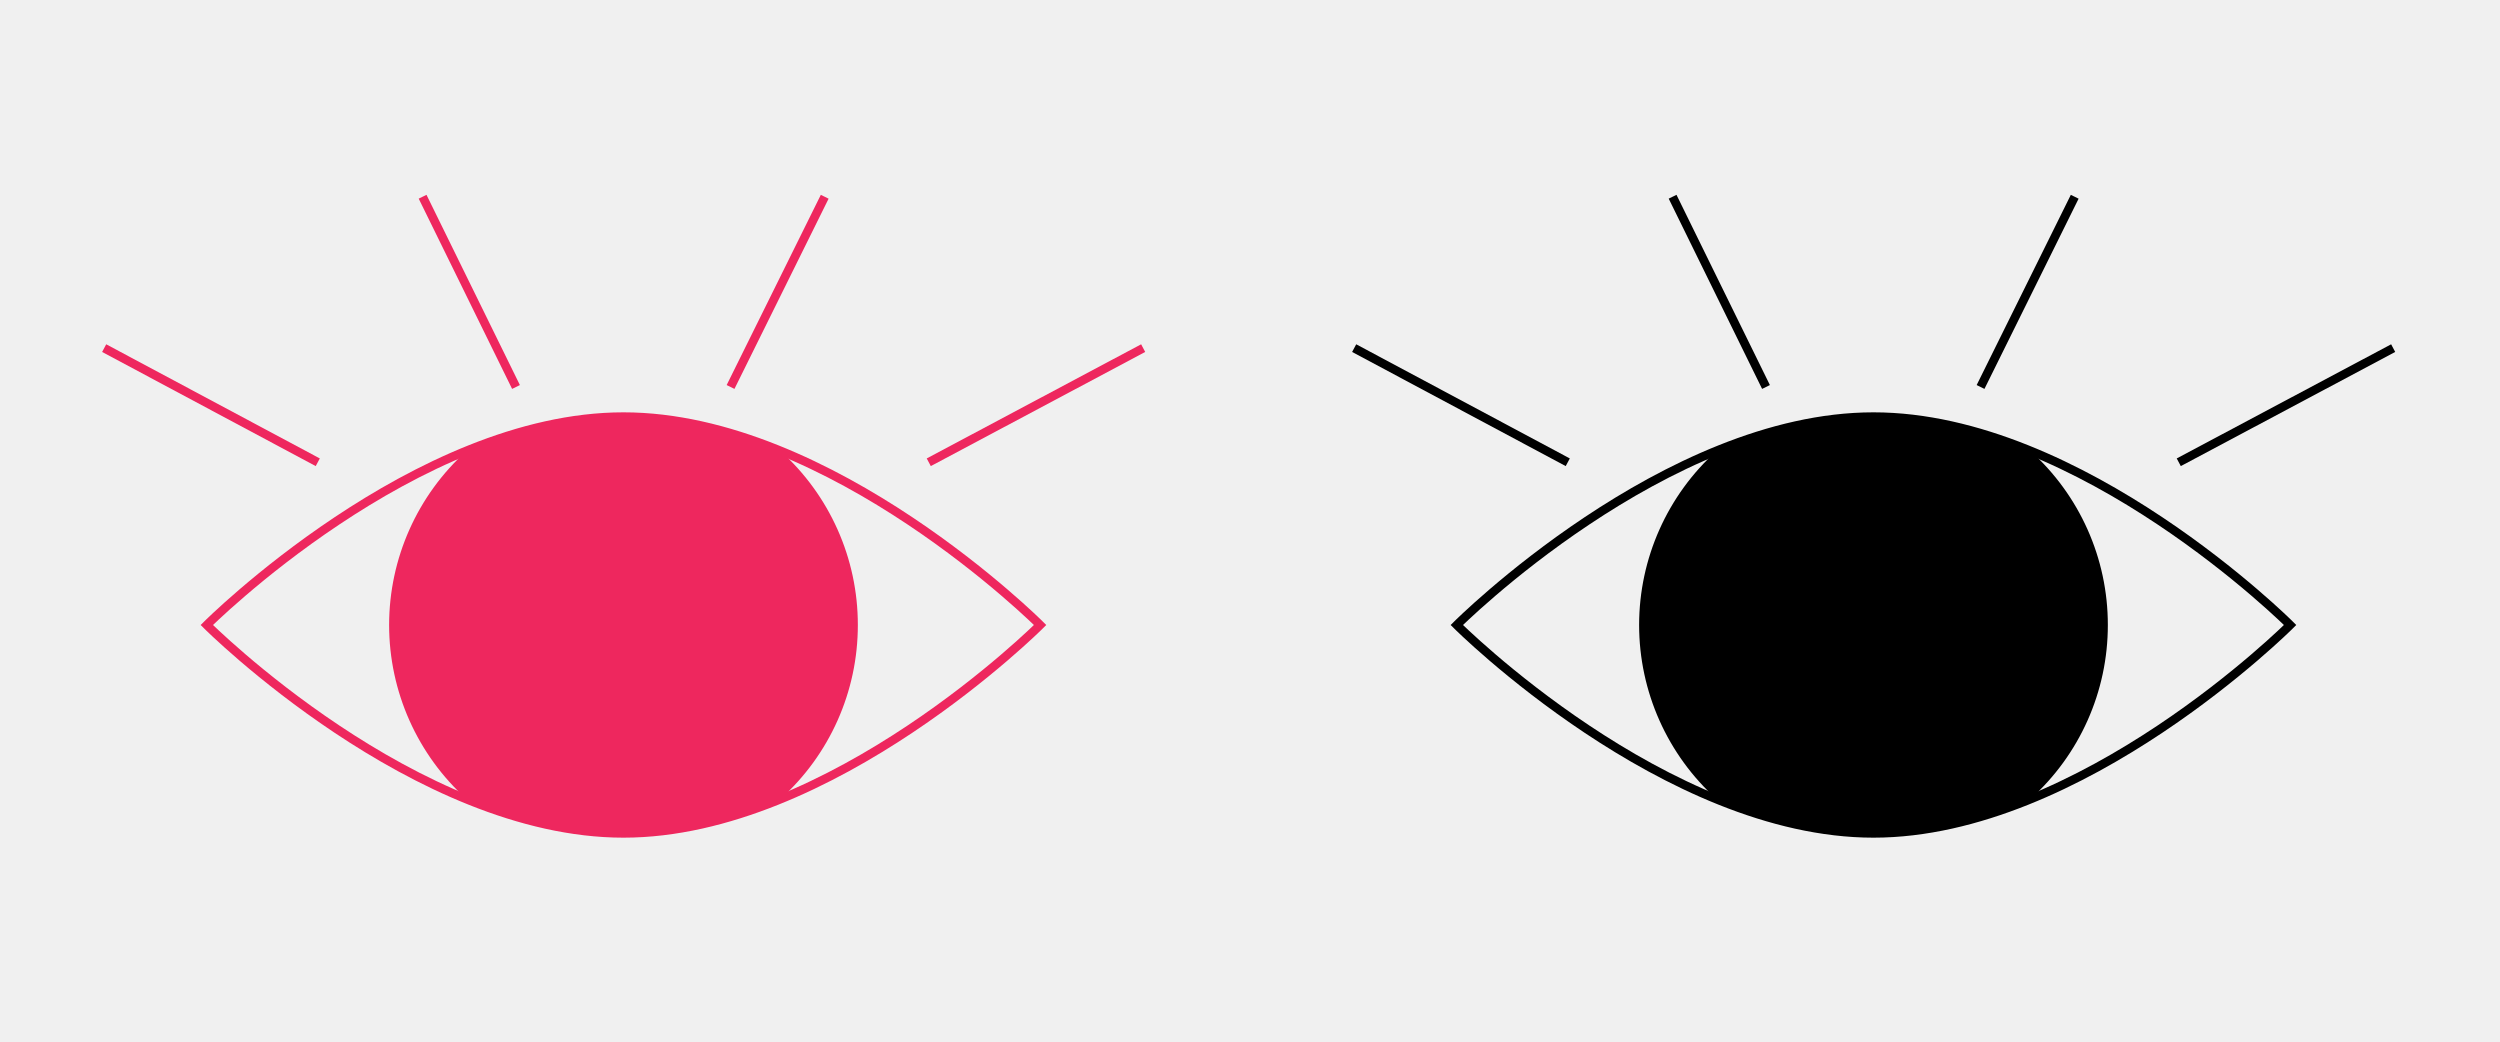
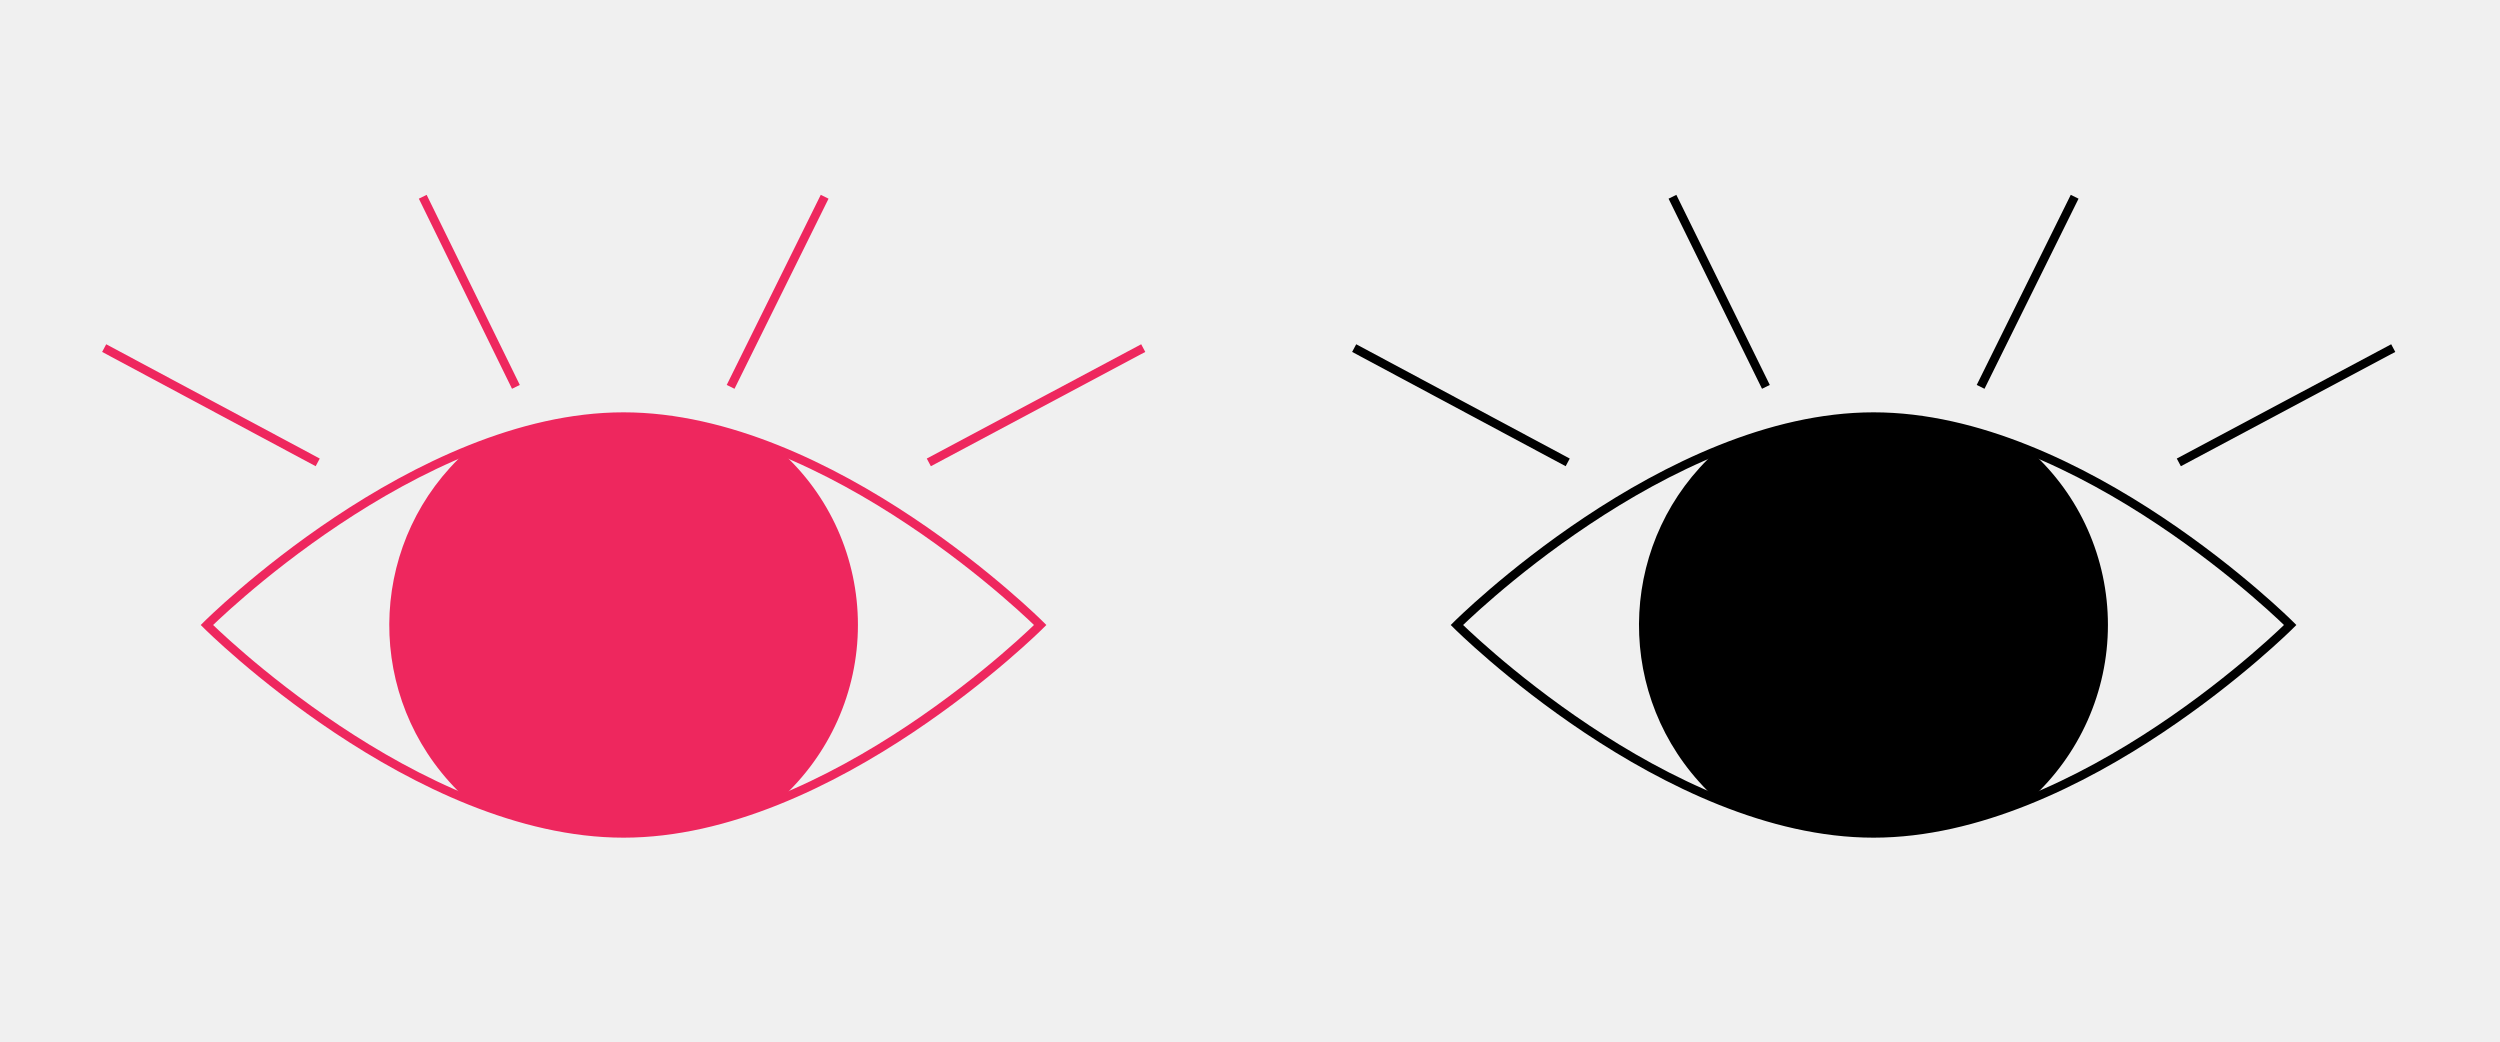
- <svg xmlns="http://www.w3.org/2000/svg" viewBox="0 0 864 360">
-   <defs>
-     <style>.cls-1,.cls-4,.cls-6{fill:#fff;}.cls-1{opacity:0;}.cls-2{fill:#ee275e;}.cls-3,.cls-5{fill:none;}.cls-3,.cls-4{stroke:#ee275e;}.cls-3,.cls-4,.cls-5,.cls-6{stroke-miterlimit:10;stroke-width:3px;}.cls-5,.cls-6{stroke:#000;}</style>
-   </defs>
-   <g id="Layer_2" data-name="Layer 2">
-     <g id="Layer_1-2" data-name="Layer 1">
-       <rect class="cls-1" width="864" height="360" />
-       <path class="cls-2" d="M296.47,216a80.8,80.8,0,0,0-26.85-60.23c-17.24-7-35.69-11.77-54.15-11.77s-36.91,4.74-54.15,11.77a81,81,0,0,0,0,120.46c17.24,7,35.69,11.77,54.15,11.77s36.91-4.74,54.15-11.77A80.8,80.8,0,0,0,296.47,216Z" />
-       <path class="cls-3" d="M71.47,216s72-72,144-72,144,72,144,72-72,72-144,72S71.47,216,71.47,216Z" />
-       <line class="cls-4" x1="109.82" y1="159.76" x2="36" y2="120.31" />
-       <line class="cls-4" x1="178.33" y1="133.74" x2="146.05" y2="67.99" />
-       <line class="cls-4" x1="252.48" y1="133.74" x2="285.02" y2="68" />
-       <line class="cls-4" x1="320.98" y1="159.76" x2="395.08" y2="120.31" />
-       <path d="M728.47,216a80.8,80.8,0,0,0-26.85-60.23c-17.24-7-35.69-11.77-54.15-11.77s-36.91,4.74-54.15,11.77a81,81,0,0,0,0,120.46c17.24,7,35.69,11.77,54.15,11.77s36.91-4.74,54.15-11.77A80.8,80.8,0,0,0,728.47,216Z" />
-       <path class="cls-5" d="M503.47,216s72-72,144-72,144,72,144,72-72,72-144,72S503.47,216,503.47,216Z" />
-       <line class="cls-6" x1="541.82" y1="159.76" x2="468" y2="120.31" />
-       <line class="cls-6" x1="610.33" y1="133.74" x2="578.05" y2="67.99" />
-       <line class="cls-6" x1="684.48" y1="133.74" x2="717.02" y2="68" />
-       <line class="cls-6" x1="752.98" y1="159.76" x2="827.08" y2="120.31" />
+ <svg xmlns="http://www.w3.org/2000/svg" version="1.1" id="Layer_1" x="0px" y="0px" viewBox="0 0 864 360" style="enable-background:new 0 0 864 360;" xml:space="preserve">
+   <style type="text/css">
+ 	.st0{fill:#EE275E;}
+ 	.st1{fill:none;stroke:#EE275E;stroke-width:3;stroke-miterlimit:10;}
+ 	.st2{fill:none;stroke:#000000;stroke-width:3;stroke-miterlimit:10;}
+ </style>
+   <g>
+     <g id="Layer_1-2">
+       <path class="st0" d="M296.5,216c0-23-9.7-44.9-26.9-60.2c-17.2-7-35.7-11.8-54.1-11.8s-36.9,4.7-54.1,11.8    c-33.3,29.9-36,81.1-6.1,114.4c1.9,2.1,3.9,4.2,6.1,6.1c17.2,7,35.7,11.8,54.1,11.8s36.9-4.7,54.1-11.8    C286.7,260.9,296.5,239,296.5,216z" />
+       <path class="st1" d="M71.5,216c0,0,72-72,144-72s144,72,144,72s-72,72-144,72S71.5,216,71.5,216z" />
+       <line class="st1" x1="109.8" y1="159.8" x2="36" y2="120.3" />
+       <line class="st1" x1="178.3" y1="133.7" x2="146.1" y2="68" />
+       <line class="st1" x1="252.5" y1="133.7" x2="285" y2="68" />
+       <line class="st1" x1="321" y1="159.8" x2="395.1" y2="120.3" />
+       <path d="M728.5,216c0-23-9.7-44.9-26.8-60.2c-17.2-7-35.7-11.8-54.2-11.8s-36.9,4.7-54.2,11.8c-33.3,29.9-36,81.1-6.1,114.4    c1.9,2.1,3.9,4.2,6.1,6.1c17.2,7,35.7,11.8,54.2,11.8s36.9-4.7,54.2-11.8C718.7,260.9,728.5,239,728.5,216z" />
+       <path class="st2" d="M503.5,216c0,0,72-72,144-72s144,72,144,72s-72,72-144,72S503.5,216,503.5,216z" />
+       <line class="st2" x1="541.8" y1="159.8" x2="468" y2="120.3" />
+       <line class="st2" x1="610.3" y1="133.7" x2="578" y2="68" />
+       <line class="st2" x1="684.5" y1="133.7" x2="717" y2="68" />
+       <line class="st2" x1="753" y1="159.8" x2="827.1" y2="120.3" />
    </g>
  </g>
</svg>
